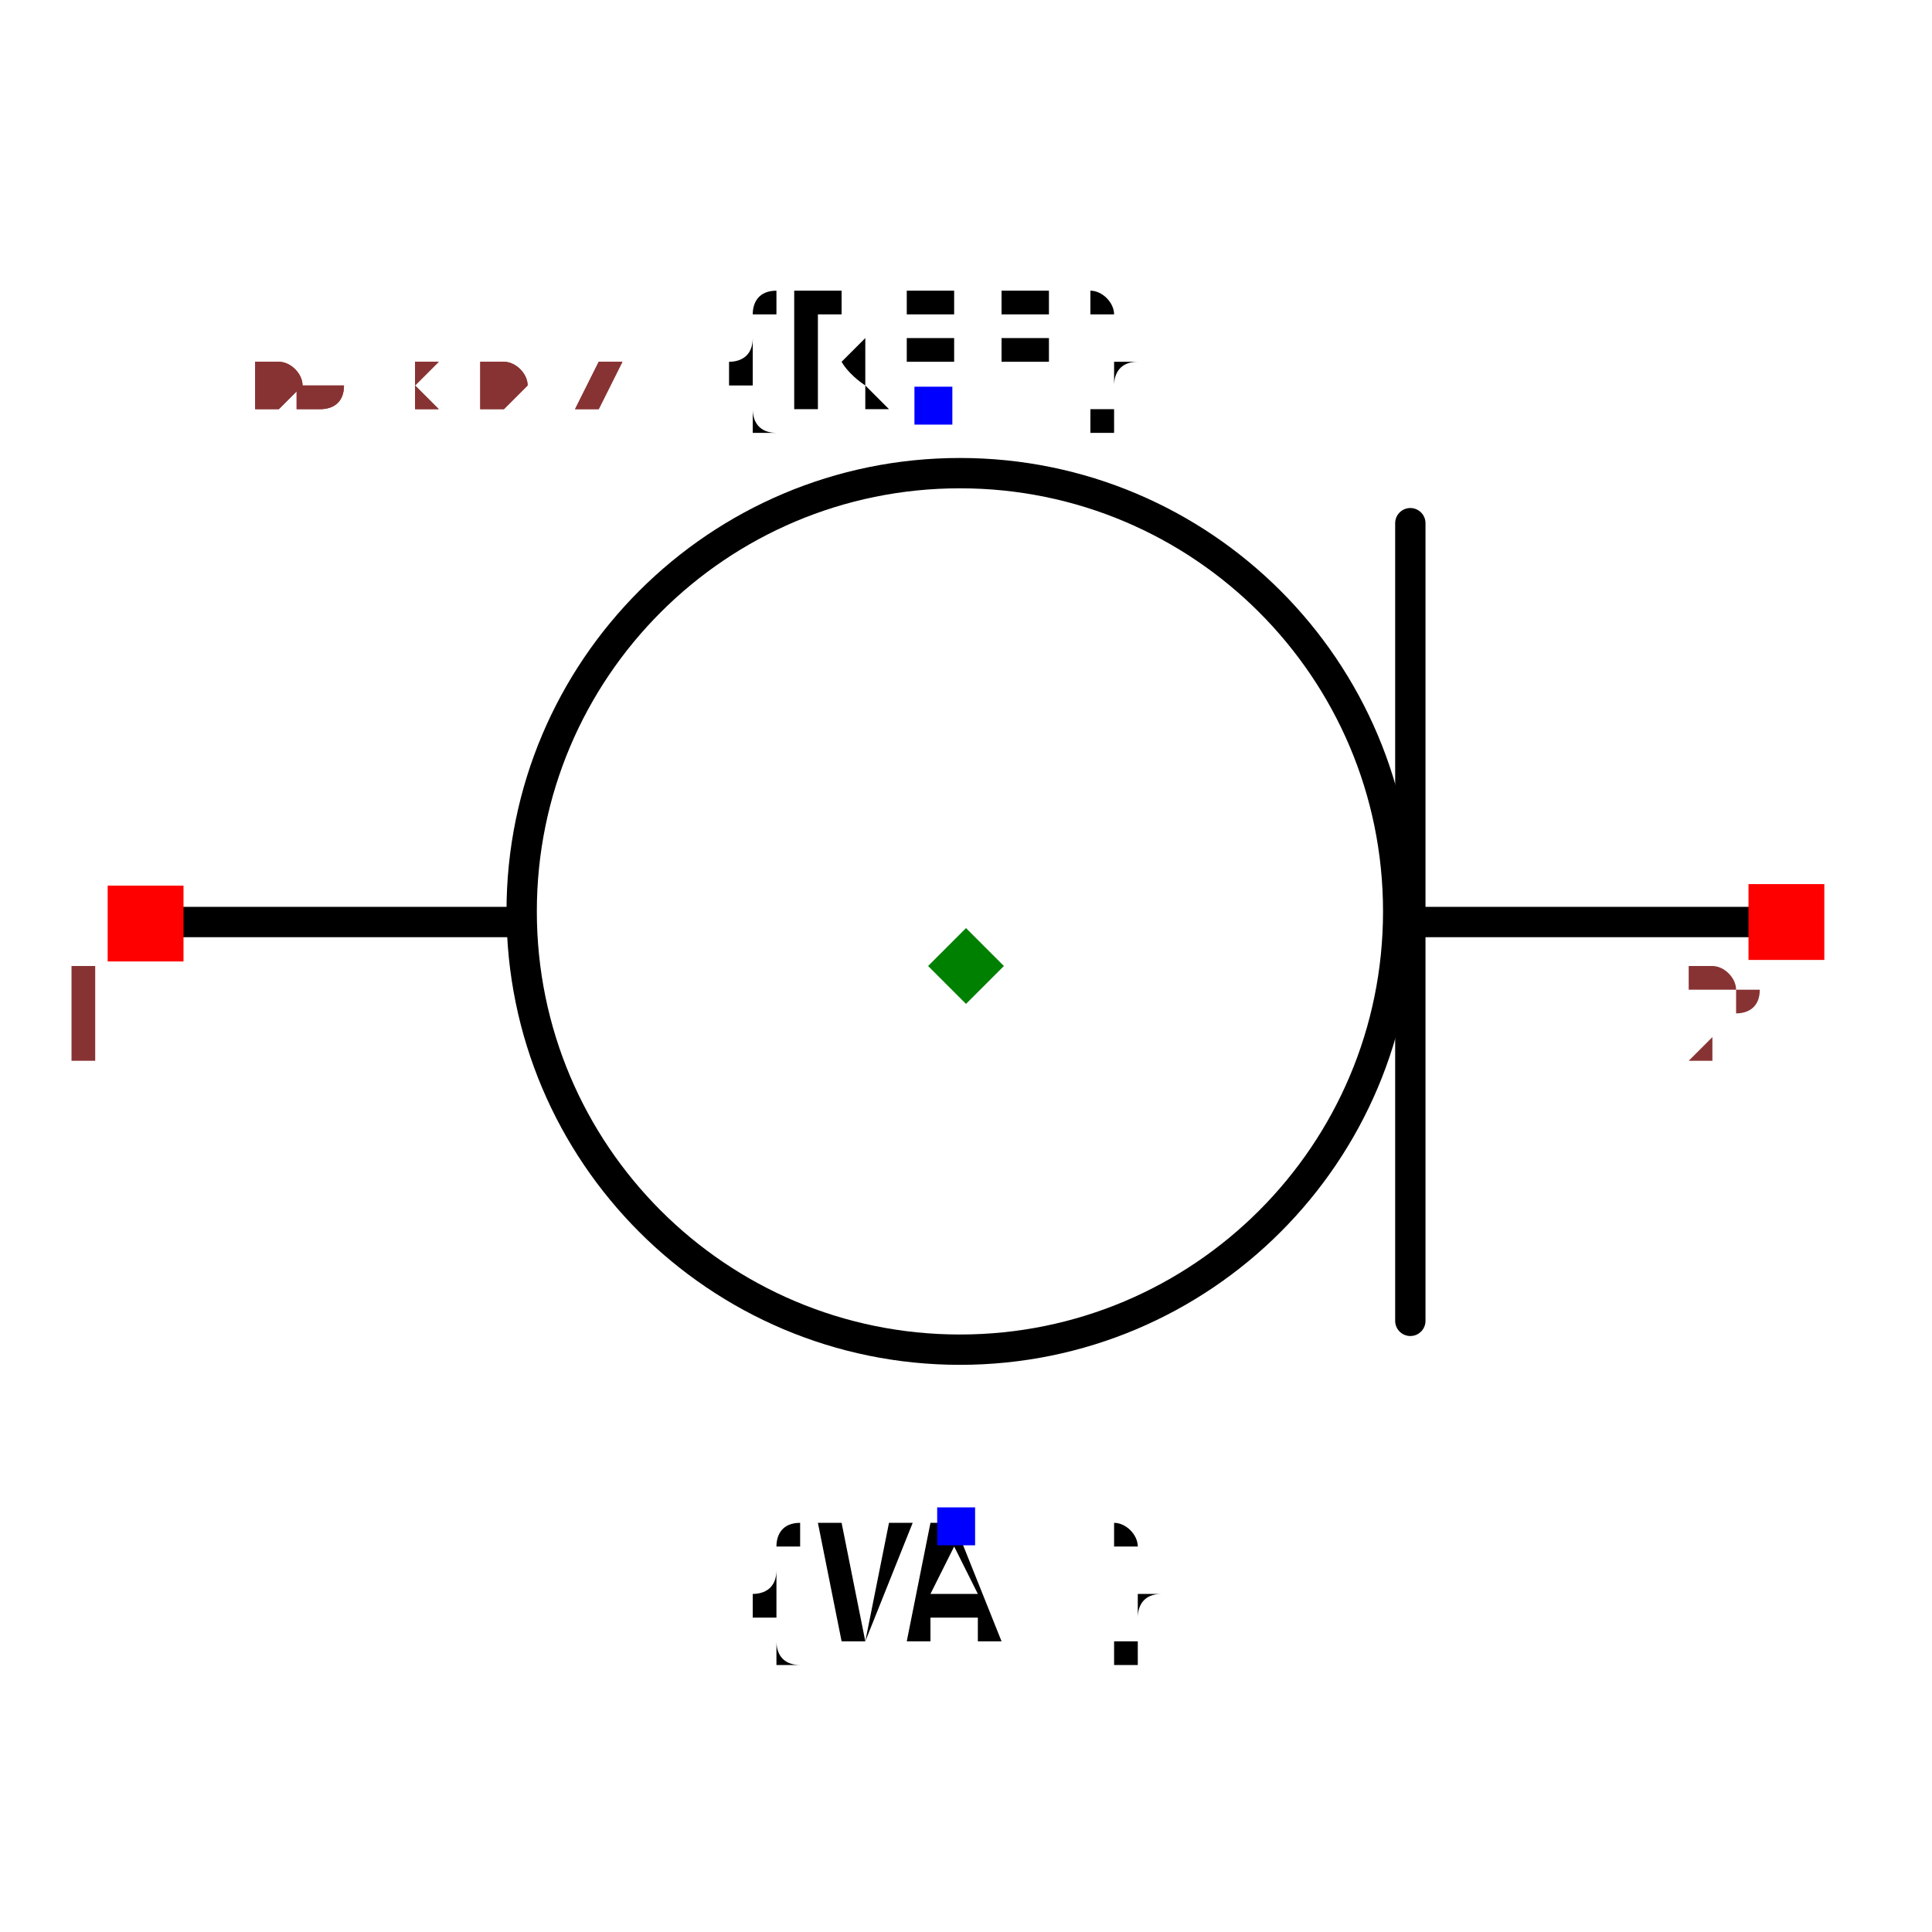
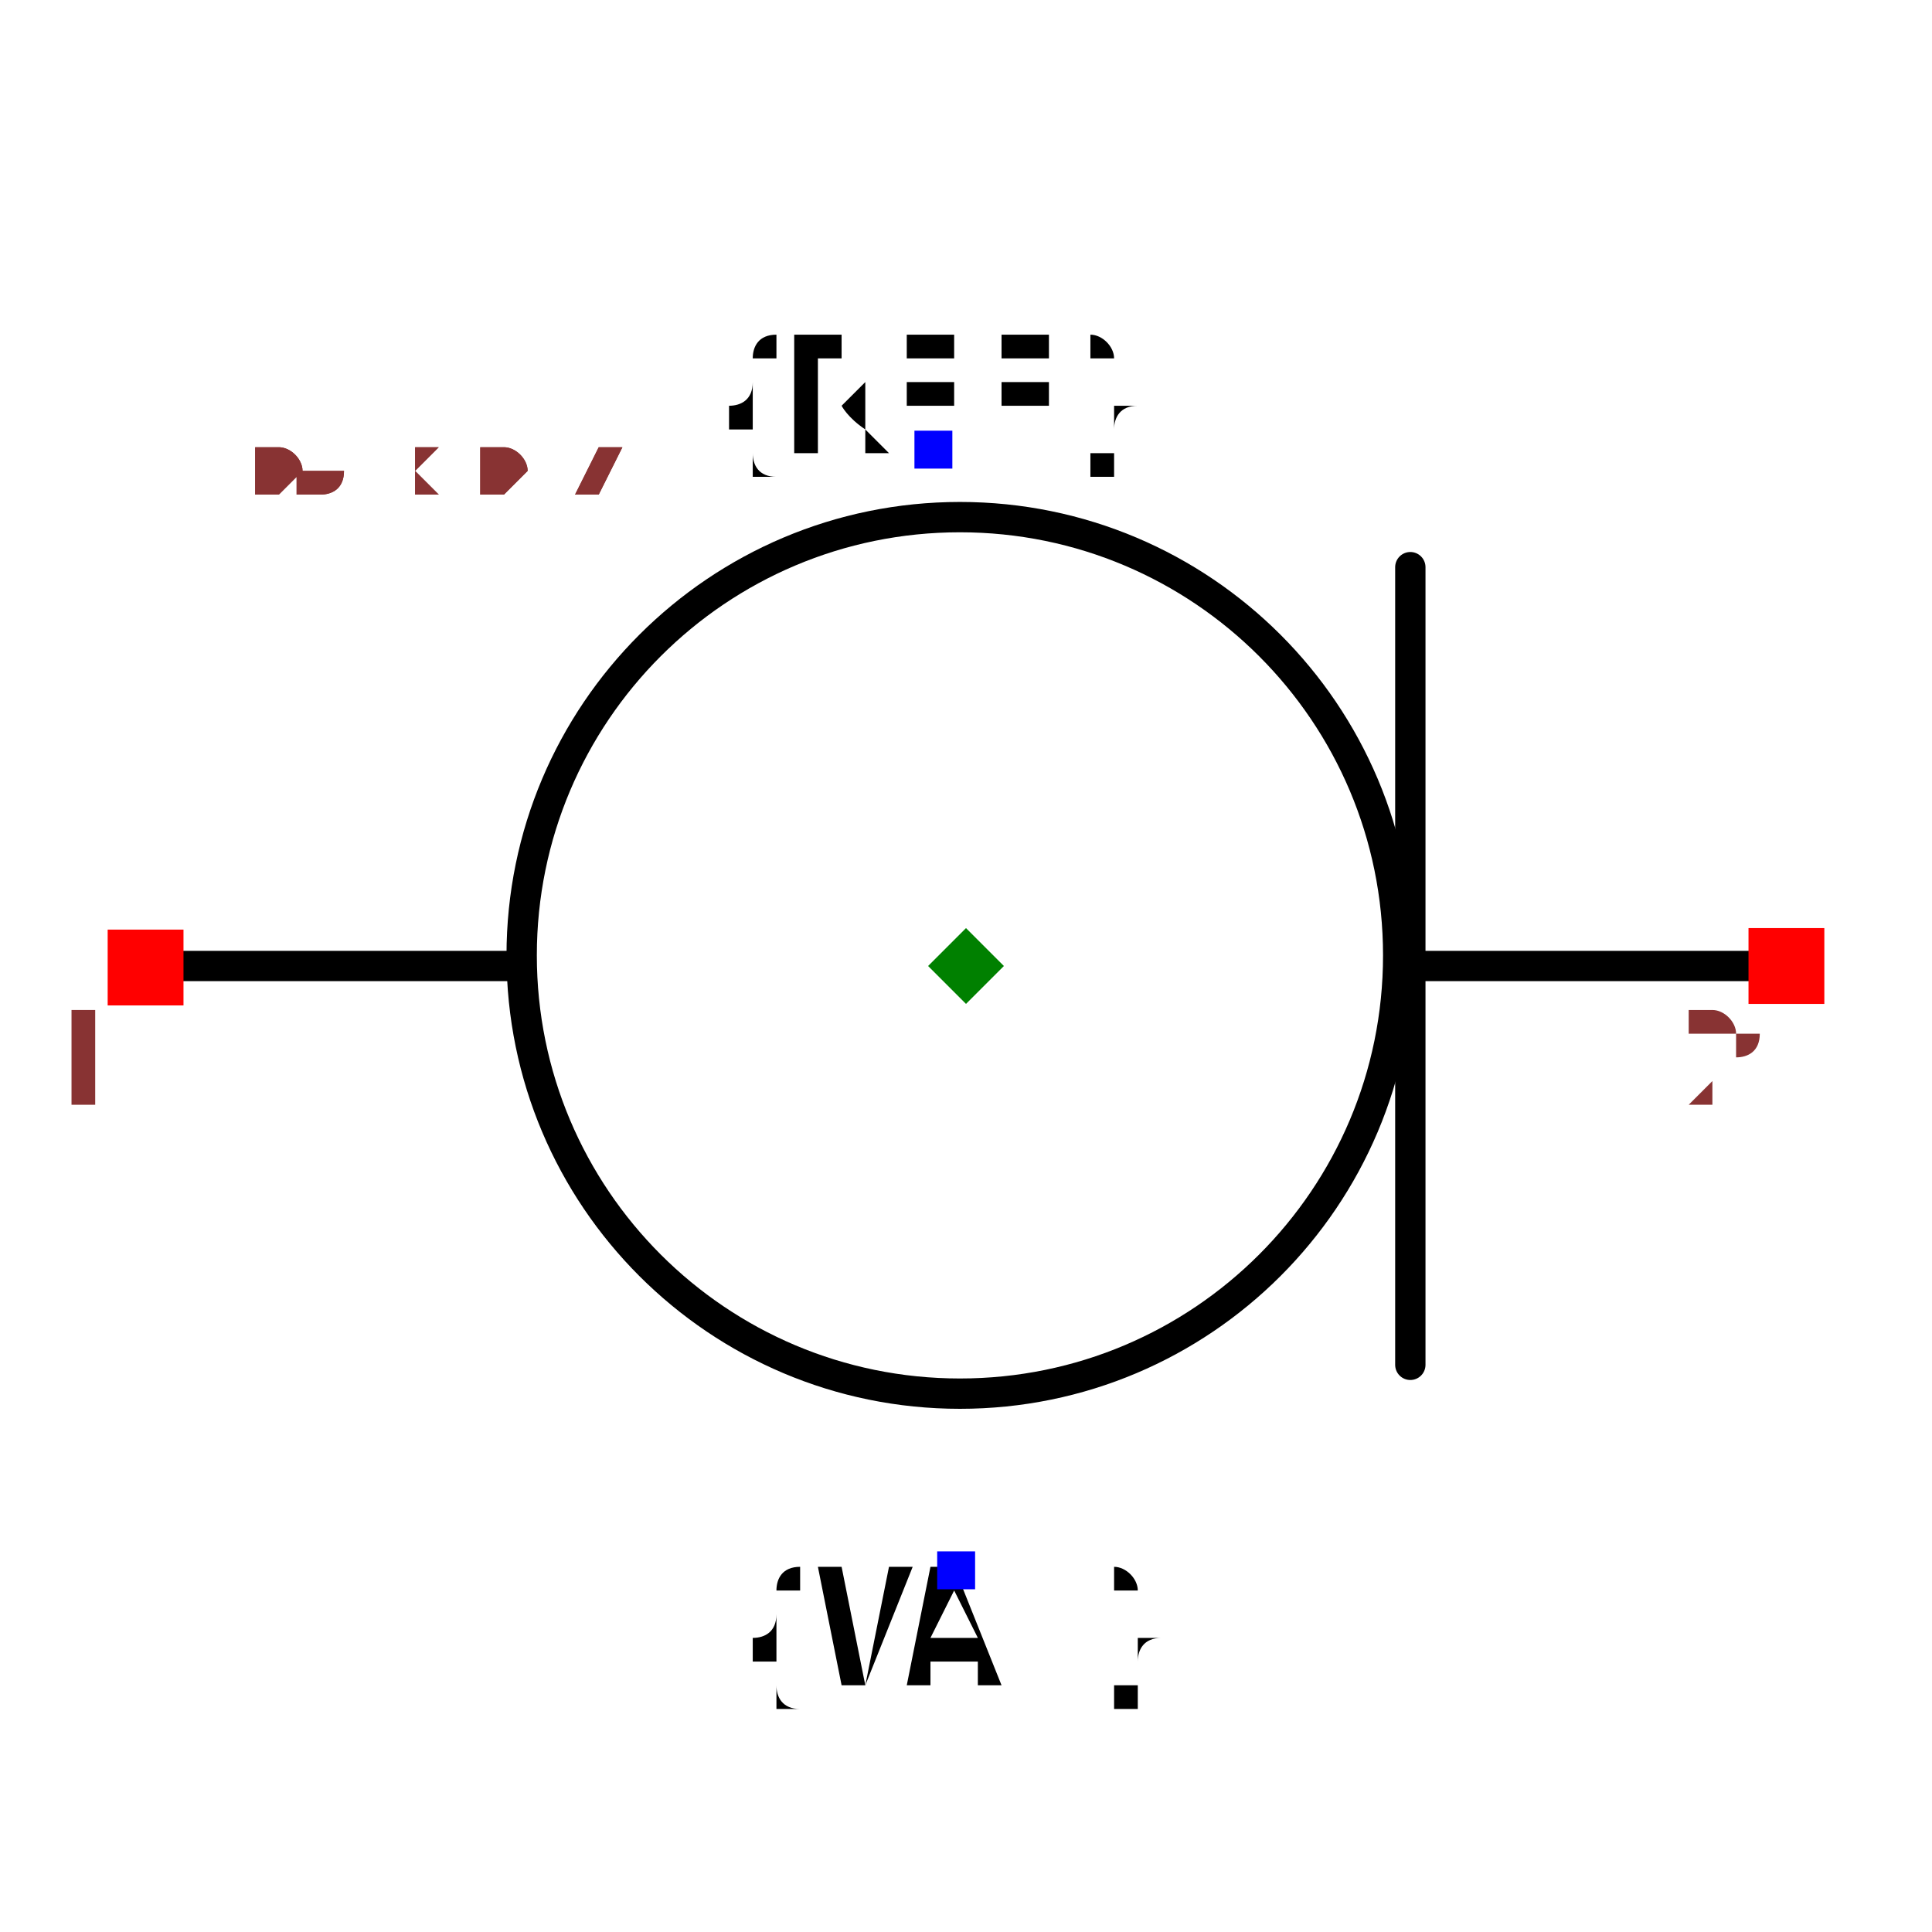
- <svg xmlns="http://www.w3.org/2000/svg" width="150" height="150" viewBox="-0.637 -0.443 1.274 0.886">
+ <svg xmlns="http://www.w3.org/2000/svg" width="150" height="150" viewBox="-0.637 -0.472 1.274 0.886">
  <path d="M-0.527,-0.029 L-0.301,-0.029" fill="none" stroke="black" stroke-width="0.02" stroke-linecap="round" stroke-linejoin="round" />
  <path d="M0.293,-0.029 L0.534,-0.029" fill="none" stroke="black" stroke-width="0.02" stroke-linecap="round" stroke-linejoin="round" />
  <path d="M0.293,-0.292 L0.293,0.234" fill="none" stroke="black" stroke-width="0.02" stroke-linecap="round" stroke-linejoin="round" />
  <text x="-0.021" y="-0.369" dx="0" dy="0" text-anchor="middle" style="font: 0.1px monospace; fill: black">{REF}</text>
  <rect x="-0.034" y="-0.382" width="0.025" height="0.025" fill="blue" />
  <text x="-0.007" y="0.369" dx="0" dy="0.075" text-anchor="middle" style="font: 0.1px monospace; fill: black">{VAL}</text>
  <rect x="-0.019" y="0.357" width="0.025" height="0.025" fill="blue" />
  <circle cx="-0.004" cy="-0.036" r="0.289" fill="none" stroke="black" stroke-width="0.02" />
  <rect x="-0.566" y="-0.053" width="0.05" height="0.05" fill="red" />
  <text x="-0.581" y="0.062" text-anchor="middle" style="font: 0.08px monospace; fill: #833;">1</text>
  <rect x="0.516" y="-0.054" width="0.05" height="0.05" fill="red" />
  <text x="0.501" y="0.061" text-anchor="middle" style="font: 0.08px monospace; fill: #833;">2</text>
-   <path d="M 1.1102230246251565e-16 -0.025 L 0.025 0 L 1.1102230246251565e-16 0.025 L -0.025 0 Z" fill="green" />
-   <text x="-0.531" y="-0.369" style="font: 0.05px monospace; fill: #833;">1.06 x 0.74</text>
-   <text x="-0.531" y="-0.369" style="font: 0.05px monospace; fill: #833;">1.06 x 0.74</text>
+   <path d="M 1.1102230246251565e-16 -0.054 L 0.025 -0.029 L 1.1102230246251565e-16 -0.004 L -0.025 -0.029 Z" fill="green" />
+   <text x="-0.531" y="-0.341" style="font: 0.05px monospace; fill: #833;">1.06 x 0.74</text>
+   <text x="-0.531" y="-0.341" style="font: 0.05px monospace; fill: #833;">1.06 x 0.74</text>
</svg>
